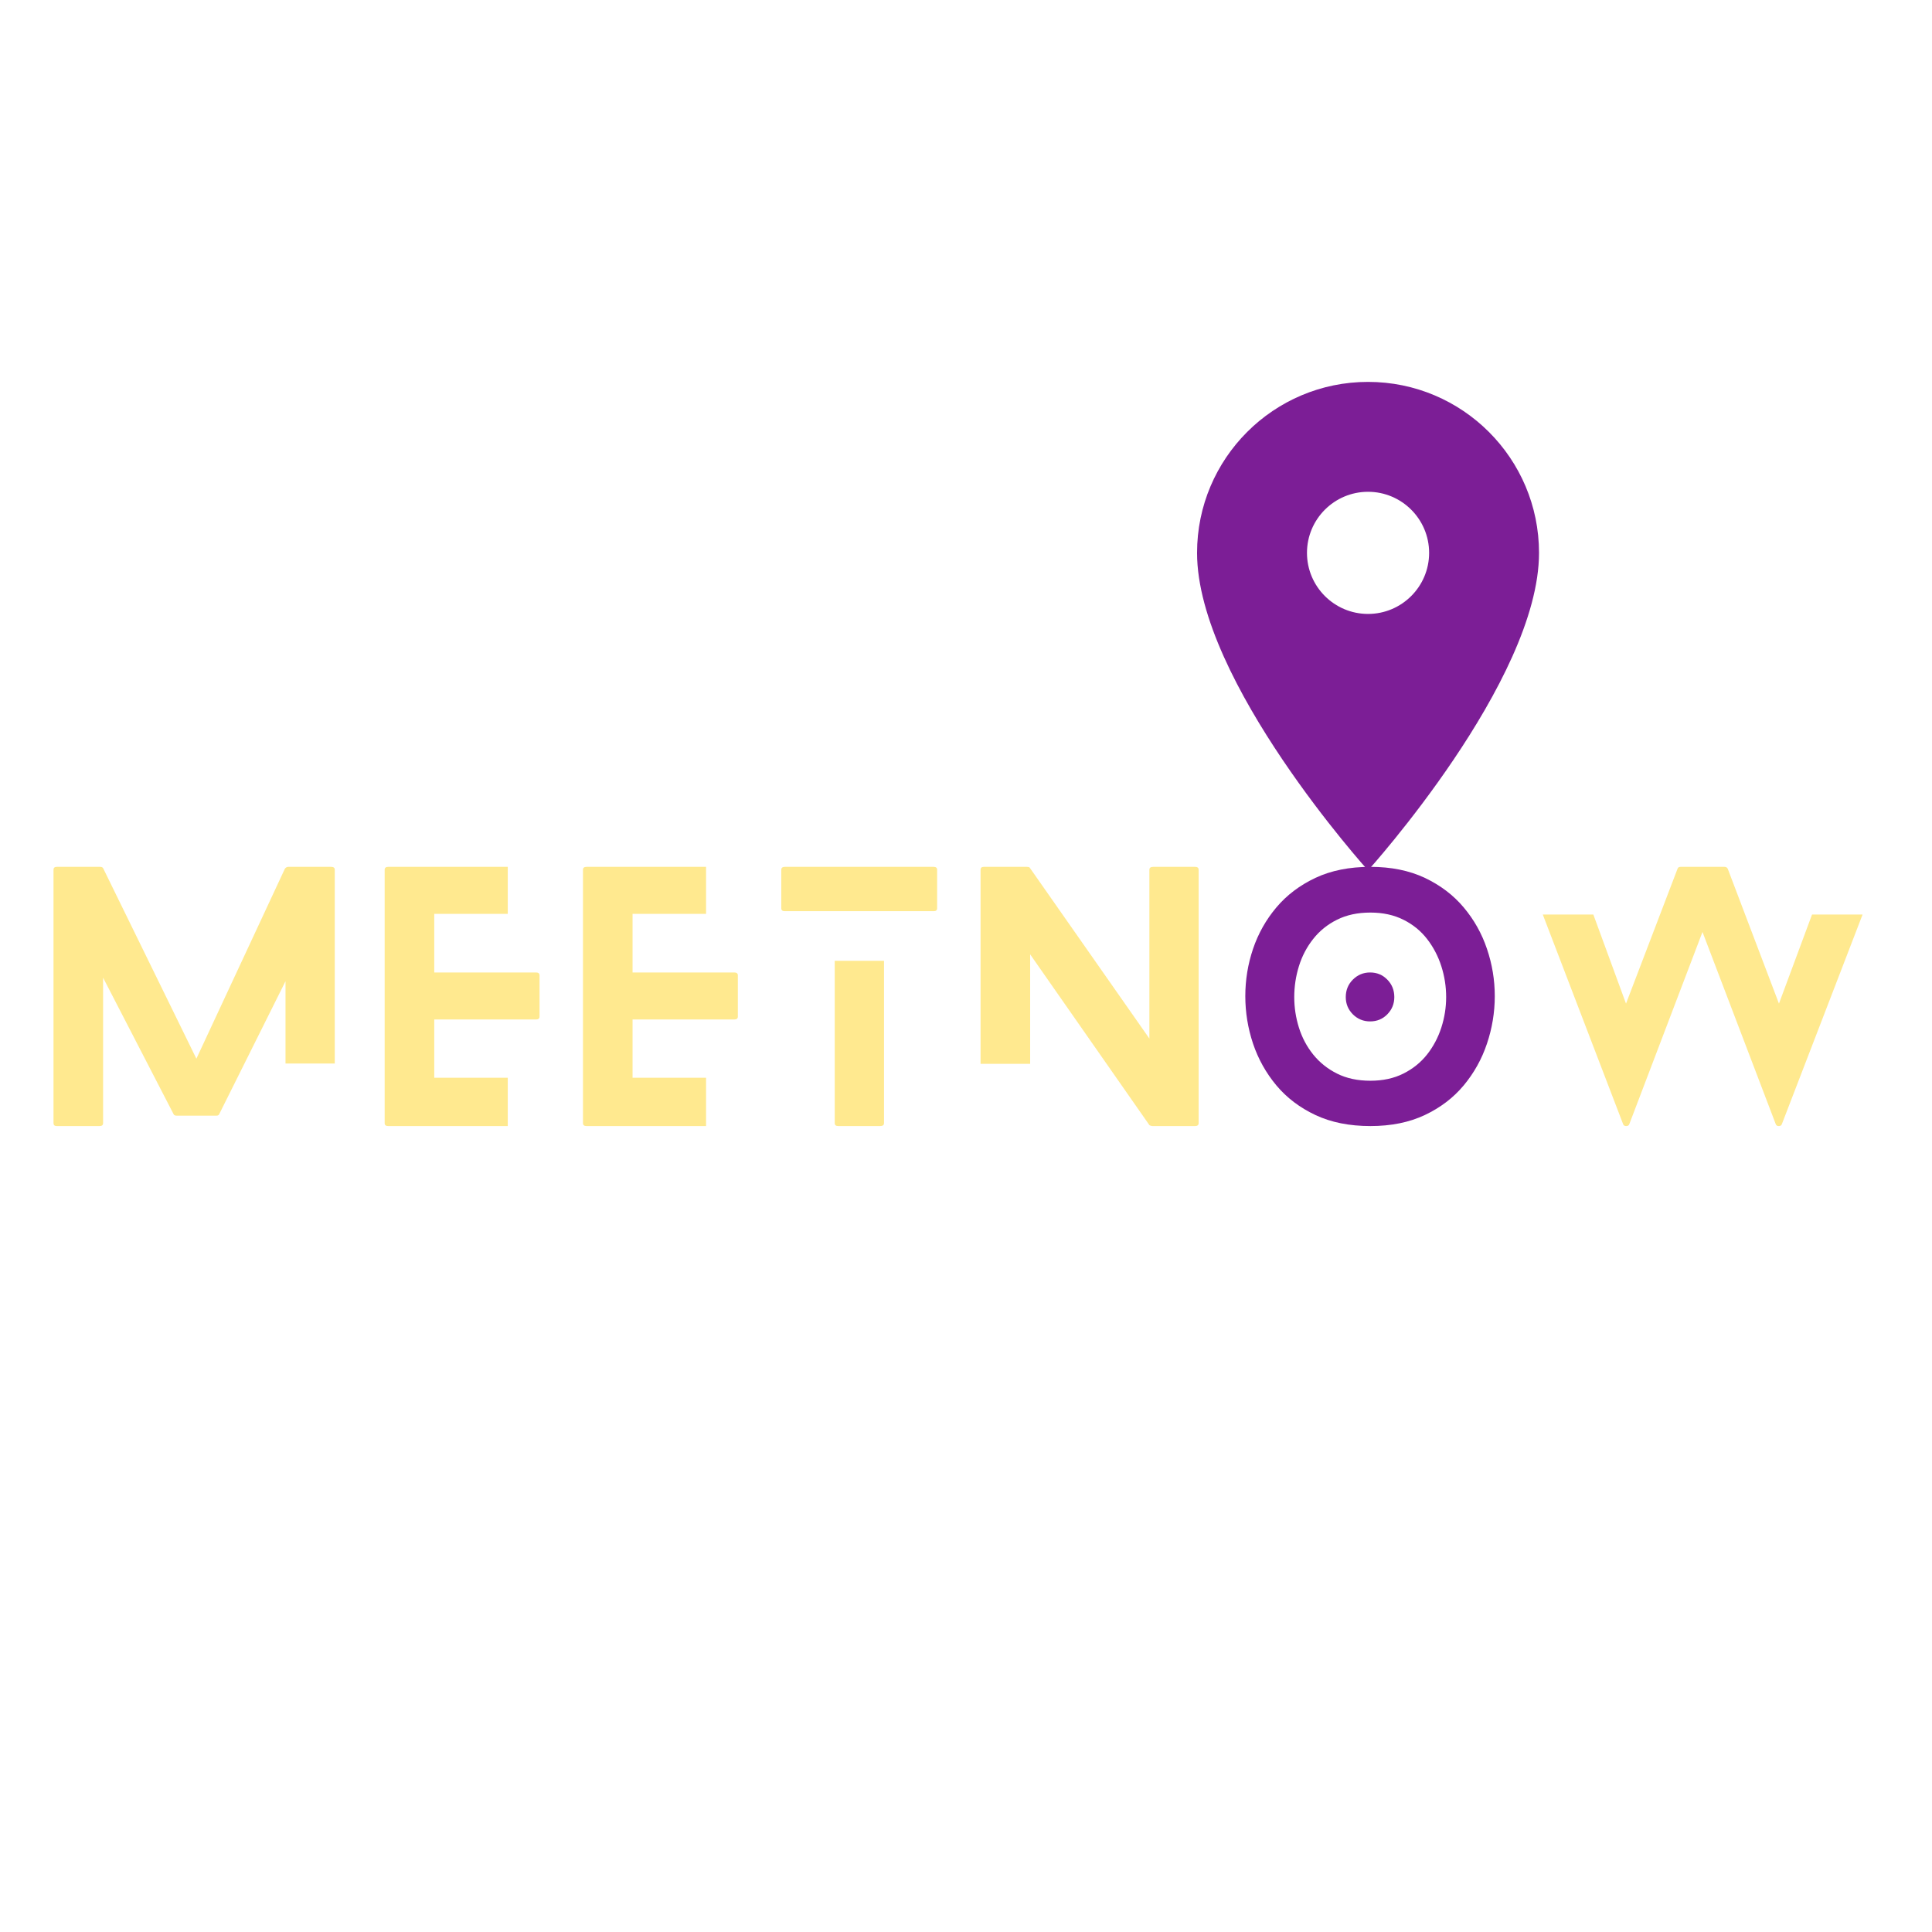
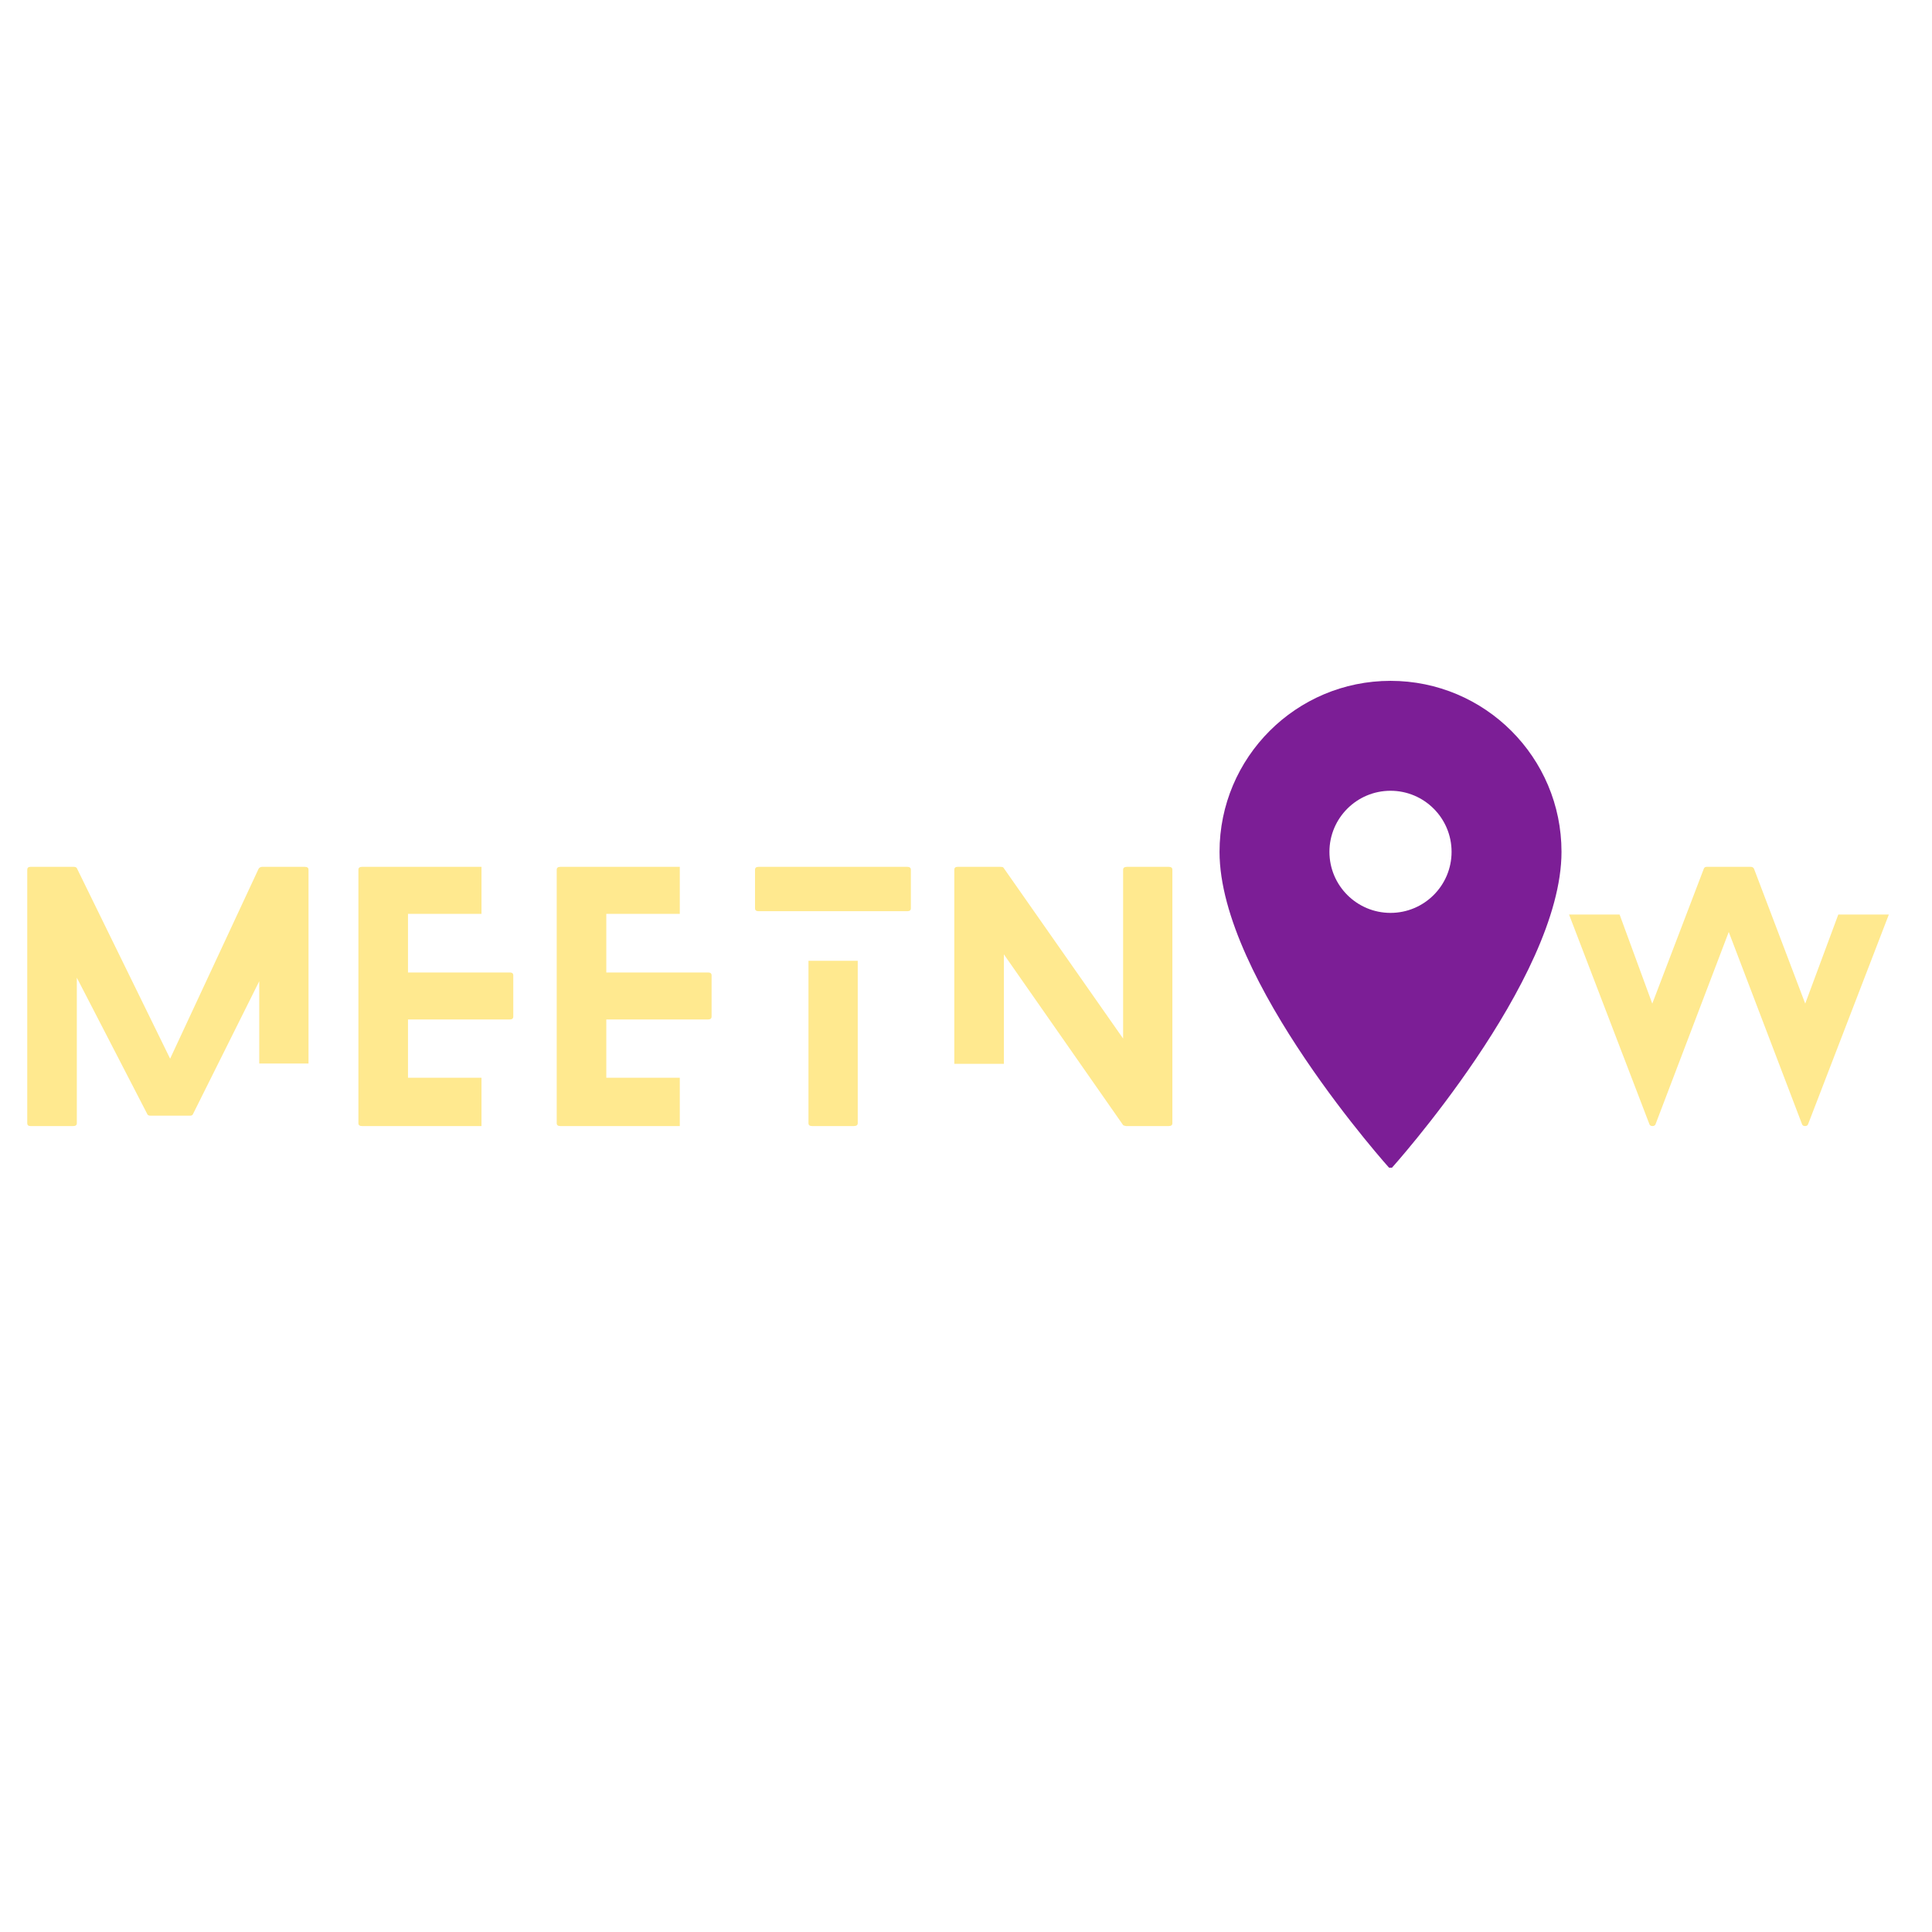
<svg xmlns="http://www.w3.org/2000/svg" width="500" zoomAndPan="magnify" viewBox="0 0 375 375" height="500" preserveAspectRatio="xMidYMid meet" version="1.0">
  <defs>
    <g />
-     <clipPath id="abc7e7d6ad">
-       <path d="M 232.348 74.121 L 299 74.121 L 299 168.621 L 232.348 168.621 Z M 232.348 74.121 " clip-rule="nonzero" />
+     <clipPath id="699a80da57">
+       <path d="M 236.711 132.148 L 303.461 132.148 L 303.461 226.648 L 236.711 226.648 Z M 236.711 132.148 " clip-rule="nonzero" />
    </clipPath>
  </defs>
-   <g clip-path="url(#abc7e7d6ad)">
-     <path fill="#7c1e96" d="M 265.535 74.125 C 247.211 74.125 232.348 88.988 232.348 107.312 C 232.348 132.203 265.535 168.945 265.535 168.945 C 265.535 168.945 298.723 132.203 298.723 107.312 C 298.723 88.988 283.859 74.125 265.535 74.125 Z M 265.535 119.164 C 258.996 119.164 253.684 113.852 253.684 107.312 C 253.684 100.77 258.996 95.457 265.535 95.457 C 272.078 95.457 277.391 100.77 277.391 107.312 C 277.391 113.852 272.078 119.164 265.535 119.164 Z M 265.535 119.164 " fill-opacity="1" fill-rule="nonzero" />
+   <g clip-path="url(#699a80da57)">
+     <path fill="#7c1e96" d="M 269.898 132.152 C 251.574 132.152 236.711 147.016 236.711 165.34 C 236.711 190.23 269.898 226.973 269.898 226.973 C 269.898 226.973 303.086 190.23 303.086 165.34 C 303.086 147.016 288.223 132.152 269.898 132.152 Z M 269.898 177.191 C 263.355 177.191 258.043 171.883 258.043 165.34 C 258.043 158.797 263.355 153.488 269.898 153.488 C 276.441 153.488 281.75 158.797 281.75 165.34 C 281.75 171.883 276.441 177.191 269.898 177.191 Z M 269.898 177.191 " fill-opacity="1" fill-rule="nonzero" />
  </g>
  <g fill="#ffe98f" fill-opacity="1">
-     <g transform="translate(10.38503, 218.5671)">
+     <g transform="translate(5.28737, 218.5671)">
      <g>
        <path d="M 45.031 -12.141 L 45.031 -28.109 L 32.203 -2.391 C 32.117 -2.141 31.93 -2.016 31.641 -2.016 L 23.891 -2.016 C 23.555 -2.016 23.348 -2.141 23.266 -2.391 L 9.625 -28.797 L 9.625 -0.562 C 9.625 -0.188 9.395 0 8.938 0 L 0.625 0 C 0.207 0 0 -0.188 0 -0.562 L 0 -49.75 C 0 -50.125 0.207 -50.312 0.625 -50.312 L 9.062 -50.312 C 9.395 -50.312 9.602 -50.188 9.688 -49.938 L 27.734 -13.078 L 44.906 -49.938 C 45.07 -50.188 45.301 -50.312 45.594 -50.312 L 53.891 -50.312 C 54.359 -50.312 54.594 -50.125 54.594 -49.75 L 54.594 -12.141 Z M 45.031 -12.141 " />
      </g>
    </g>
  </g>
  <g fill="#ffe98f" fill-opacity="1">
-     <g transform="translate(74.66336, 218.5671)">
+     <g transform="translate(69.56571, 218.5671)">
      <g>
        <path d="M 23.891 -9.375 L 23.891 0 L 0.688 0 C 0.227 0 0 -0.188 0 -0.562 L 0 -49.75 C 0 -50.125 0.227 -50.312 0.688 -50.312 L 23.891 -50.312 L 23.891 -41.188 L 9.625 -41.188 L 9.625 -29.812 L 29.375 -29.812 C 29.832 -29.812 30.062 -29.625 30.062 -29.25 L 30.062 -21.25 C 30.062 -20.875 29.832 -20.688 29.375 -20.688 L 9.625 -20.688 L 9.625 -9.375 Z M 23.891 -9.375 " />
      </g>
    </g>
  </g>
  <g fill="#ffe98f" fill-opacity="1">
-     <g transform="translate(113.1549, 218.5671)">
+     <g transform="translate(108.0573, 218.5671)">
      <g>
        <path d="M 23.891 -9.375 L 23.891 0 L 0.688 0 C 0.227 0 0 -0.188 0 -0.562 L 0 -49.75 C 0 -50.125 0.227 -50.312 0.688 -50.312 L 23.891 -50.312 L 23.891 -41.188 L 9.625 -41.188 L 9.625 -29.812 L 29.375 -29.812 C 29.832 -29.812 30.062 -29.625 30.062 -29.25 L 30.062 -21.25 C 30.062 -20.875 29.832 -20.688 29.375 -20.688 L 9.625 -20.688 L 9.625 -9.375 Z M 23.891 -9.375 " />
      </g>
    </g>
  </g>
  <g fill="#ffe98f" fill-opacity="1">
-     <g transform="translate(151.6465, 218.5671)">
+     <g transform="translate(146.5488, 218.5671)">
      <g>
        <path d="M 10.375 -32.078 L 19.938 -32.078 L 19.938 -0.562 C 19.938 -0.188 19.688 0 19.188 0 L 11.062 0 C 10.602 0 10.375 -0.188 10.375 -0.562 Z M 0.688 -41.703 C 0.227 -41.703 0 -41.891 0 -42.266 L 0 -49.75 C 0 -50.125 0.227 -50.312 0.688 -50.312 L 29.562 -50.312 C 30.02 -50.312 30.25 -50.125 30.25 -49.75 L 30.25 -42.266 C 30.25 -41.891 30.02 -41.703 29.562 -41.703 Z M 0.688 -41.703 " />
      </g>
    </g>
  </g>
  <g fill="#ffe98f" fill-opacity="1">
-     <g transform="translate(190.3267, 218.5671)">
+     <g transform="translate(185.2291, 218.5671)">
      <g>
        <path d="M 41.641 -50.312 C 42.098 -50.312 42.328 -50.125 42.328 -49.75 L 42.328 -0.562 C 42.328 -0.188 42.098 0 41.641 0 L 33.328 0 C 33.285 0 33.191 -0.02 33.047 -0.062 C 32.898 -0.102 32.805 -0.145 32.766 -0.188 L 9.625 -33.328 L 9.625 -12.078 L 0 -12.078 L 0 -49.75 C 0 -50.125 0.207 -50.312 0.625 -50.312 L 9 -50.312 C 9.082 -50.312 9.188 -50.301 9.312 -50.281 C 9.438 -50.258 9.52 -50.207 9.562 -50.125 L 32.766 -16.984 L 32.766 -49.75 C 32.766 -50.125 33.016 -50.312 33.516 -50.312 Z M 41.641 -50.312 " />
      </g>
    </g>
  </g>
-   <g fill="#7c1e96" fill-opacity="1">
-     <g transform="translate(241.7131, 218.5671)">
-       <g>
-         <path d="M 28.922 -25.031 C 28.922 -23.727 28.469 -22.613 27.562 -21.688 C 26.664 -20.77 25.551 -20.312 24.219 -20.312 C 22.914 -20.312 21.801 -20.77 20.875 -21.688 C 19.957 -22.613 19.5 -23.727 19.5 -25.031 C 19.5 -26.375 19.957 -27.504 20.875 -28.422 C 21.801 -29.348 22.914 -29.812 24.219 -29.812 C 25.551 -29.812 26.664 -29.348 27.562 -28.422 C 28.469 -27.504 28.922 -26.375 28.922 -25.031 Z M 48.422 -25.219 C 48.422 -22.07 47.914 -19 46.906 -16 C 45.906 -13.008 44.398 -10.305 42.391 -7.891 C 40.379 -5.484 37.863 -3.566 34.844 -2.141 C 31.82 -0.711 28.301 0 24.281 0 C 20.207 0 16.648 -0.711 13.609 -2.141 C 10.578 -3.566 8.051 -5.484 6.031 -7.891 C 4.02 -10.305 2.508 -13.008 1.5 -16 C 0.5 -19 0 -22.07 0 -25.219 C 0 -28.363 0.5 -31.422 1.5 -34.391 C 2.508 -37.367 4.02 -40.051 6.031 -42.438 C 8.051 -44.832 10.578 -46.742 13.609 -48.172 C 16.648 -49.598 20.207 -50.312 24.281 -50.312 C 28.301 -50.312 31.82 -49.598 34.844 -48.172 C 37.863 -46.742 40.379 -44.832 42.391 -42.438 C 44.398 -40.051 45.906 -37.367 46.906 -34.391 C 47.914 -31.422 48.422 -28.363 48.422 -25.219 Z M 38.984 -25.031 C 38.984 -27.082 38.672 -29.082 38.047 -31.031 C 37.422 -32.977 36.5 -34.738 35.281 -36.312 C 34.062 -37.883 32.531 -39.129 30.688 -40.047 C 28.844 -40.973 26.707 -41.438 24.281 -41.438 C 21.801 -41.438 19.641 -40.973 17.797 -40.047 C 15.953 -39.129 14.41 -37.883 13.172 -36.312 C 11.93 -34.738 11.008 -32.977 10.406 -31.031 C 9.801 -29.082 9.5 -27.082 9.5 -25.031 C 9.5 -23.02 9.801 -21.047 10.406 -19.109 C 11.008 -17.18 11.93 -15.441 13.172 -13.891 C 14.41 -12.348 15.953 -11.113 17.797 -10.188 C 19.641 -9.258 21.801 -8.797 24.281 -8.797 C 26.707 -8.797 28.844 -9.258 30.688 -10.188 C 32.531 -11.113 34.062 -12.348 35.281 -13.891 C 36.5 -15.441 37.422 -17.18 38.047 -19.109 C 38.672 -21.047 38.984 -23.02 38.984 -25.031 Z M 38.984 -25.031 " />
-       </g>
+   <g fill="#ffe98f" fill-opacity="1">
+     <g transform="translate(236.6155, 218.5671)">
+       <g />
    </g>
  </g>
  <g fill="#ffe98f" fill-opacity="1">
-     <g transform="translate(299.4514, 218.5671)">
+     <g transform="translate(259.2576, 218.5671)">
+       <g />
+     </g>
+   </g>
+   <g fill="#ffe98f" fill-opacity="1">
+     <g transform="translate(281.8997, 218.5671)">
+       <g />
+     </g>
+   </g>
+   <g fill="#ffe98f" fill-opacity="1">
+     <g transform="translate(304.5491, 218.5671)">
      <g>
        <path d="M 52.266 -41.062 L 62.078 -41.062 L 46.406 -0.375 C 46.32 -0.125 46.125 0 45.812 0 C 45.5 0 45.301 -0.125 45.219 -0.375 L 31 -37.672 L 16.797 -0.375 C 16.711 -0.125 16.508 0 16.188 0 C 15.875 0 15.676 -0.125 15.594 -0.375 L 0 -41.062 L 9.812 -41.062 L 16.156 -23.766 L 26.156 -49.938 C 26.238 -50.188 26.43 -50.312 26.734 -50.312 L 35.281 -50.312 C 35.57 -50.312 35.781 -50.188 35.906 -49.938 L 45.844 -23.766 Z M 52.266 -41.062 " />
      </g>
    </g>
  </g>
</svg>
